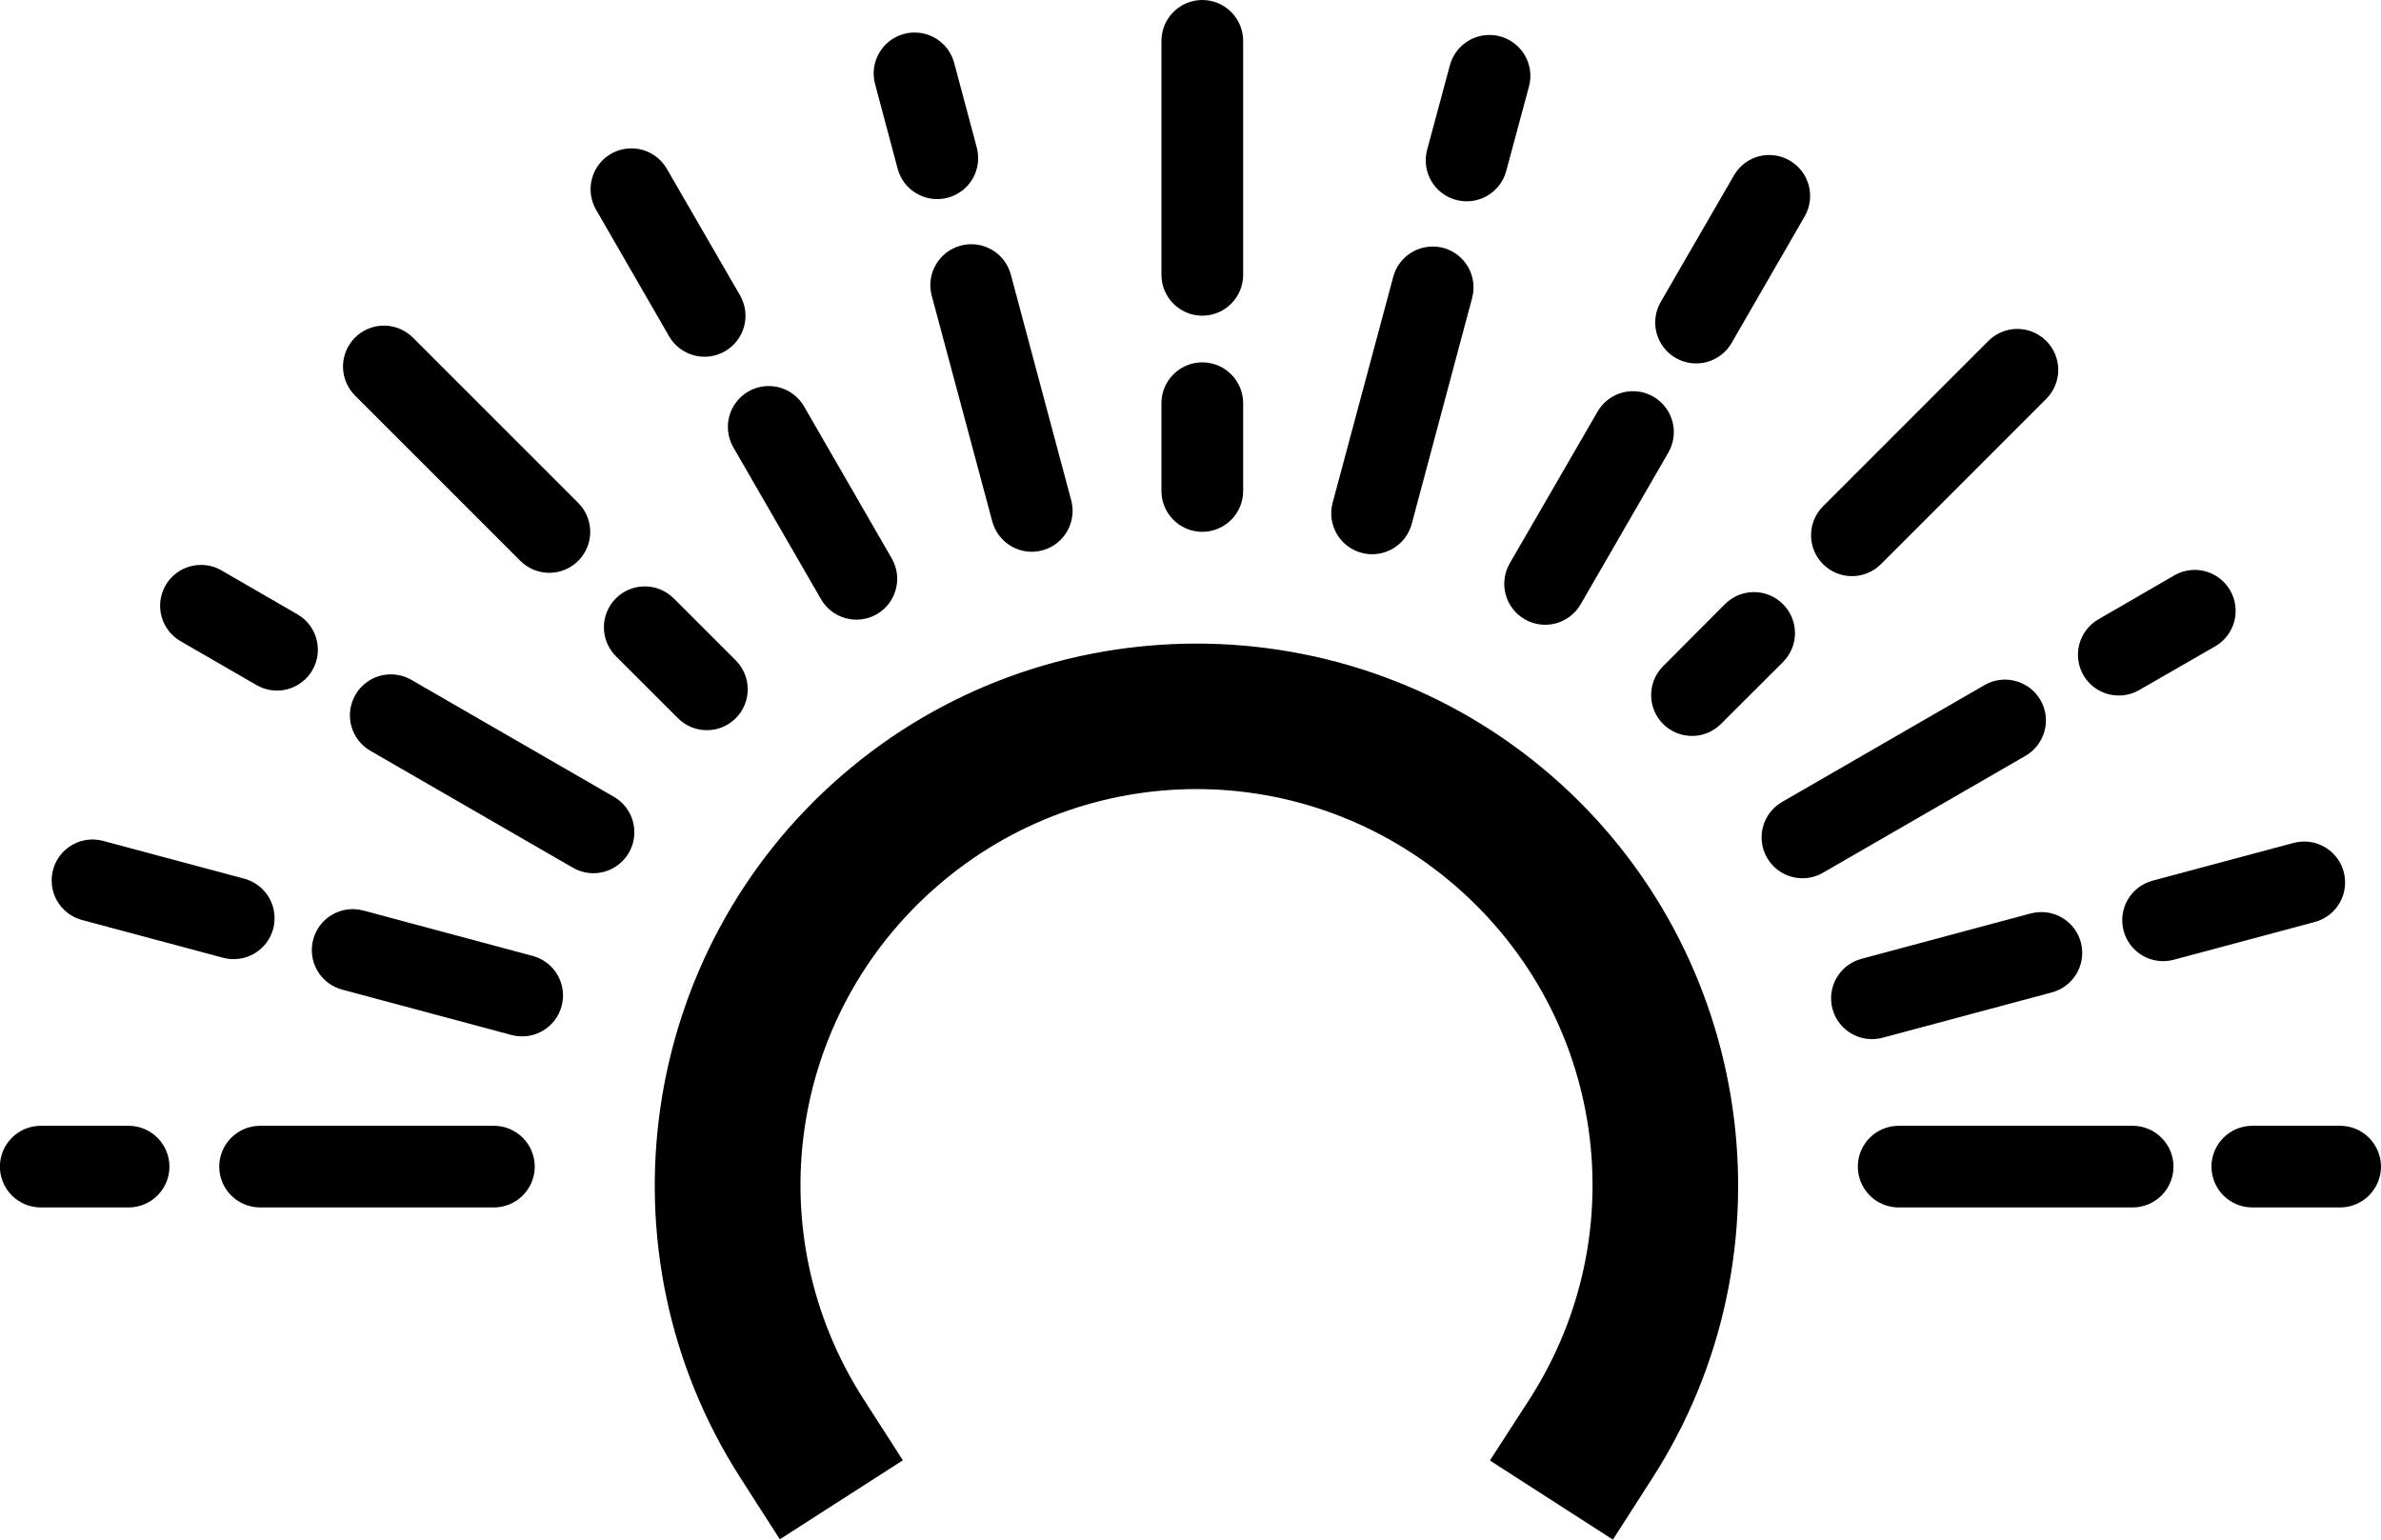
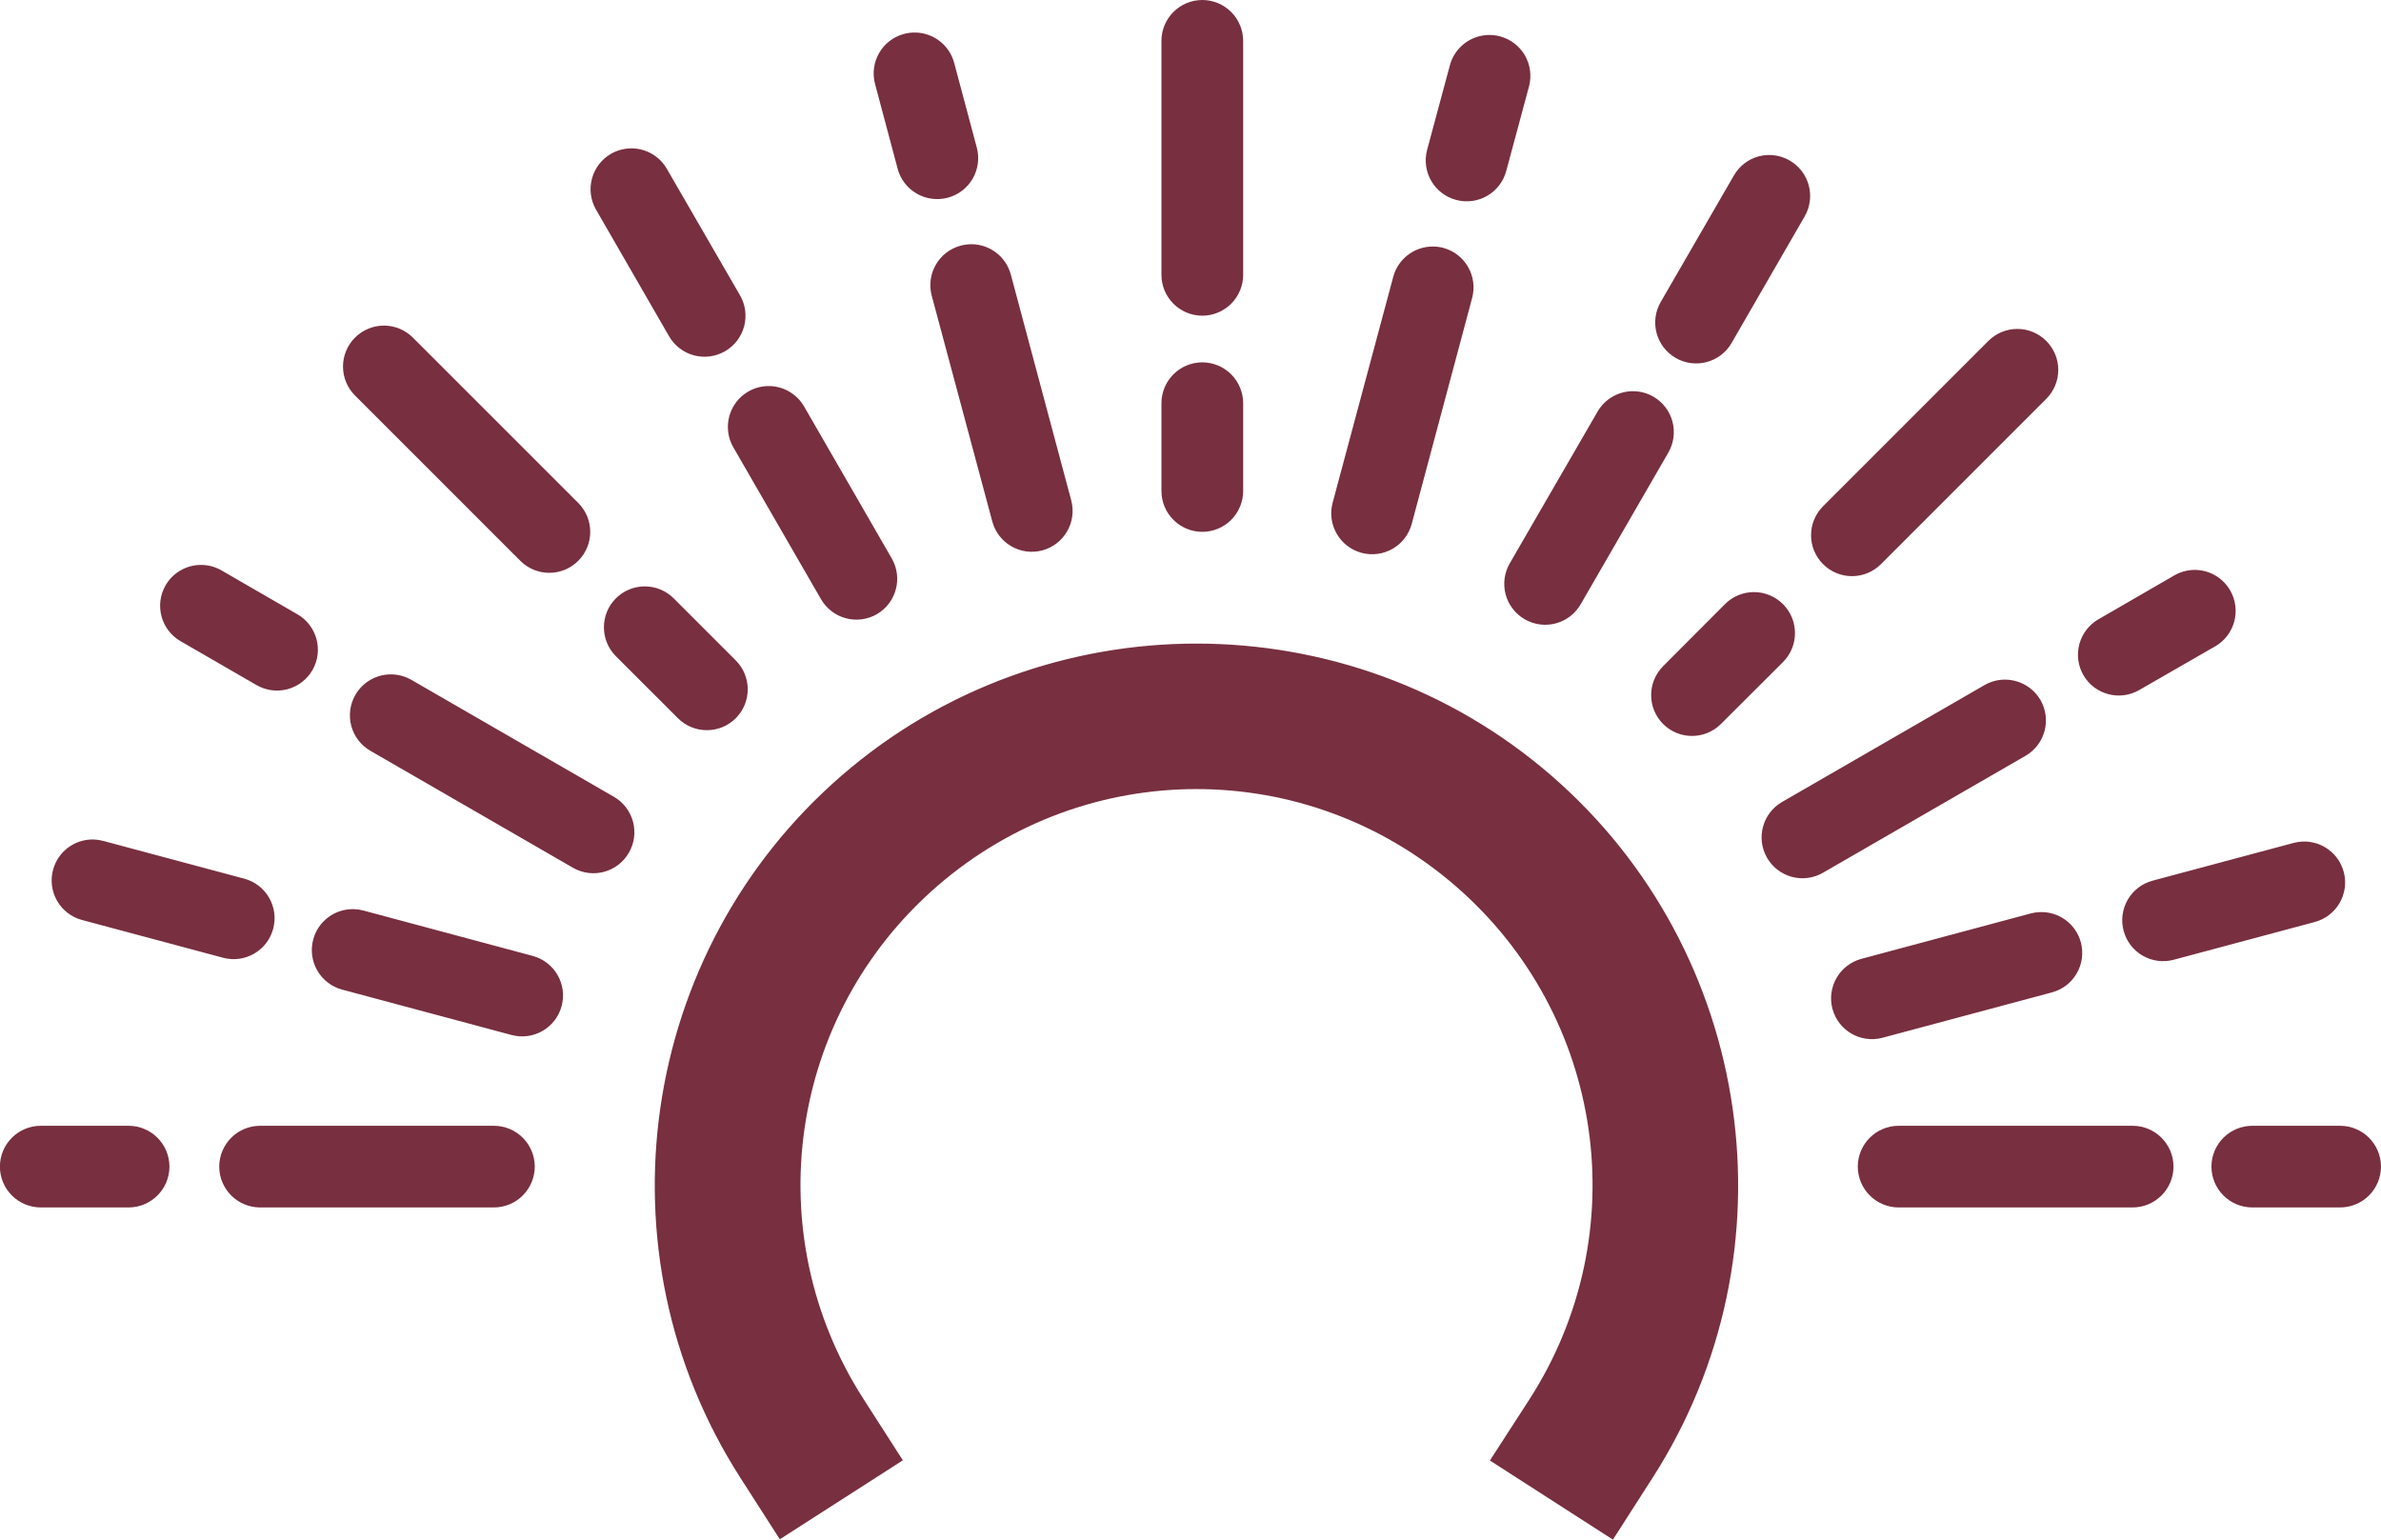
<svg xmlns="http://www.w3.org/2000/svg" width="25.103mm" height="16.232mm" viewBox="0 0 25.103 16.232" version="1.1" id="svg37054">
  <defs id="defs37051" />
  <g id="layer1" transform="translate(-138.1727,-162.8884)">
-     <path id="path28496-8" style="color:#000000;fill:#000000;stroke-width:3.78;stroke-linecap:round;stroke-linejoin:round;-inkscape-stroke:none" d="M 47.906 0 A 1.63 1.63 0 0 0 46.281 1.633 L 46.281 10.949 A 1.63 1.63 0 0 0 47.906 12.58 A 1.63 1.63 0 0 0 49.537 10.949 L 49.537 1.633 A 1.63 1.63 0 0 0 47.906 0 z M 36.496 1.297 A 1.63 1.63 0 0 0 36.021 1.352 A 1.63 1.63 0 0 0 34.869 3.346 L 35.77 6.727 A 1.63 1.63 0 0 0 37.77 7.877 A 1.63 1.63 0 0 0 38.922 5.877 L 38.021 2.504 A 1.63 1.63 0 0 0 36.496 1.297 z M 59.293 1.395 A 1.63 1.63 0 0 0 57.775 2.6 L 56.867 5.973 A 1.63 1.63 0 0 0 58.025 7.967 A 1.63 1.63 0 0 0 60.02 6.814 L 60.928 3.441 A 1.63 1.63 0 0 0 59.768 1.447 A 1.63 1.63 0 0 0 59.293 1.395 z M 25.225 5.914 A 1.63 1.63 0 0 0 24.35 6.127 A 1.63 1.63 0 0 0 23.752 8.357 L 26.66 13.398 A 1.63 1.63 0 0 0 28.891 13.996 A 1.63 1.63 0 0 0 29.488 11.768 L 26.572 6.727 A 1.63 1.63 0 0 0 25.225 5.914 z M 70.439 6.178 A 1.63 1.63 0 0 0 70.08 6.23 A 1.63 1.63 0 0 0 69.092 6.992 L 66.176 12.033 A 1.63 1.63 0 0 0 66.773 14.264 A 1.63 1.63 0 0 0 69.002 13.664 L 71.912 8.623 A 1.63 1.63 0 0 0 71.312 6.395 A 1.63 1.63 0 0 0 70.439 6.178 z M 38.701 9.732 A 1.63 1.63 0 0 0 38.279 9.789 A 1.63 1.63 0 0 0 37.127 11.783 L 39.541 20.781 A 1.63 1.63 0 0 0 41.535 21.932 A 1.63 1.63 0 0 0 42.686 19.939 L 40.279 10.941 A 1.63 1.63 0 0 0 38.701 9.732 z M 57.088 9.824 A 1.63 1.63 0 0 0 55.516 11.037 L 53.102 20.035 A 1.63 1.63 0 0 0 54.254 22.029 A 1.63 1.63 0 0 0 56.254 20.877 L 58.66 11.879 A 1.63 1.63 0 0 0 57.51 9.877 A 1.63 1.63 0 0 0 57.088 9.824 z M 15.299 12.975 A 1.63 1.63 0 0 0 14.148 13.451 A 1.63 1.63 0 0 0 14.148 15.762 L 20.732 22.346 A 1.63 1.63 0 0 0 23.043 22.346 A 1.63 1.63 0 0 0 23.043 20.043 L 16.451 13.451 A 1.63 1.63 0 0 0 15.299 12.975 z M 80.387 13.107 A 1.63 1.63 0 0 0 79.234 13.584 L 72.643 20.176 A 1.63 1.63 0 0 0 72.643 22.479 A 1.63 1.63 0 0 0 74.953 22.479 L 81.537 15.895 A 1.63 1.63 0 0 0 81.537 13.584 A 1.63 1.63 0 0 0 80.387 13.107 z M 47.906 14.439 A 1.63 1.63 0 0 0 46.281 16.07 L 46.281 19.562 A 1.63 1.63 0 0 0 47.906 21.193 A 1.63 1.63 0 0 0 49.537 19.562 L 49.537 16.07 A 1.63 1.63 0 0 0 47.906 14.439 z M 30.568 15.385 A 1.63 1.63 0 0 0 29.82 15.6 A 1.63 1.63 0 0 0 29.223 17.828 L 32.713 23.873 A 1.63 1.63 0 0 0 34.943 24.473 A 1.63 1.63 0 0 0 35.533 22.25 L 32.041 16.197 A 1.63 1.63 0 0 0 30.568 15.385 z M 65.133 15.59 A 1.63 1.63 0 0 0 63.658 16.404 L 60.16 22.449 A 1.63 1.63 0 0 0 60.758 24.678 A 1.63 1.63 0 0 0 62.986 24.08 L 66.479 18.035 A 1.63 1.63 0 0 0 65.881 15.805 A 1.63 1.63 0 0 0 65.133 15.59 z M 8.062 22.512 A 1.63 1.63 0 0 0 6.596 23.328 A 1.63 1.63 0 0 0 7.193 25.549 L 10.221 27.299 A 1.63 1.63 0 0 0 12.451 26.701 A 1.63 1.63 0 0 0 11.852 24.479 L 8.826 22.73 A 1.63 1.63 0 0 0 8.062 22.512 z M 87.4 22.711 A 1.63 1.63 0 0 0 86.639 22.93 L 83.619 24.678 A 1.63 1.63 0 0 0 83.021 26.908 A 1.63 1.63 0 0 0 85.242 27.498 L 88.27 25.756 A 1.63 1.63 0 0 0 88.867 23.527 A 1.63 1.63 0 0 0 87.4 22.711 z M 25.693 23.367 A 1.63 1.63 0 0 0 24.541 23.844 A 1.63 1.63 0 0 0 24.541 26.148 L 27.016 28.621 A 1.63 1.63 0 0 0 29.318 28.621 A 1.63 1.63 0 0 0 29.318 26.316 L 26.846 23.844 A 1.63 1.63 0 0 0 25.693 23.367 z M 69.893 23.594 A 1.63 1.63 0 0 0 68.736 24.074 L 66.271 26.547 A 1.63 1.63 0 0 0 66.271 28.85 A 1.63 1.63 0 0 0 68.574 28.85 L 71.047 26.383 A 1.63 1.63 0 0 0 71.047 24.074 A 1.63 1.63 0 0 0 69.893 23.594 z M 47.684 25.646 C 42.639 25.645 37.591 27.396 33.541 30.902 C 25.44 37.915 23.716 49.869 29.502 58.887 L 31.074 61.338 L 35.977 58.191 L 34.404 55.742 C 30.158 49.124 31.413 40.447 37.357 35.301 C 43.302 30.155 52.062 30.158 58.004 35.309 C 63.946 40.458 65.199 49.14 60.949 55.756 L 59.369 58.199 L 64.271 61.352 L 65.844 58.9 C 71.635 49.886 69.917 37.926 61.82 30.908 C 57.772 27.399 52.728 25.648 47.684 25.646 z M 15.576 26.873 A 1.63 1.63 0 0 0 14.162 27.689 A 1.63 1.63 0 0 0 14.762 29.92 L 22.83 34.578 A 1.63 1.63 0 0 0 25.059 33.98 A 1.63 1.63 0 0 0 24.461 31.75 L 16.393 27.092 A 1.63 1.63 0 0 0 15.576 26.873 z M 79.891 27.082 A 1.63 1.63 0 0 0 79.08 27.299 L 71.012 31.957 A 1.63 1.63 0 0 0 70.412 34.18 A 1.63 1.63 0 0 0 72.643 34.777 L 80.711 30.119 A 1.63 1.63 0 0 0 81.309 27.896 A 1.63 1.63 0 0 0 80.312 27.137 A 1.63 1.63 0 0 0 79.891 27.082 z M 3.748 33.453 A 1.63 1.63 0 0 0 2.115 34.658 A 1.63 1.63 0 0 0 3.268 36.66 L 8.893 38.166 A 1.63 1.63 0 0 0 10.885 37.014 A 1.63 1.63 0 0 0 9.734 35.014 L 4.109 33.508 A 1.63 1.63 0 0 0 3.748 33.453 z M 91.76 33.535 A 1.63 1.63 0 0 0 91.4 33.588 L 85.775 35.094 A 1.63 1.63 0 0 0 84.623 37.096 A 1.63 1.63 0 0 0 86.615 38.246 L 92.24 36.74 A 1.63 1.63 0 0 0 93.393 34.748 A 1.63 1.63 0 0 0 91.76 33.535 z M 14.117 36.229 A 1.63 1.63 0 0 0 12.48 37.441 A 1.63 1.63 0 0 0 13.639 39.436 L 20.387 41.244 A 1.63 1.63 0 0 0 22.379 40.092 A 1.63 1.63 0 0 0 21.227 38.092 L 14.48 36.283 A 1.63 1.63 0 0 0 14.117 36.229 z M 81.279 36.346 A 1.63 1.63 0 0 0 80.918 36.4 L 74.17 38.209 A 1.63 1.63 0 0 0 73.02 40.203 A 1.63 1.63 0 0 0 75.012 41.354 L 81.766 39.545 A 1.63 1.63 0 0 0 82.918 37.553 A 1.63 1.63 0 0 0 81.279 36.346 z M 1.629 44.861 A 1.63 1.63 0 0 0 -0.004 46.484 A 1.63 1.63 0 0 0 1.629 48.115 L 5.127 48.115 A 1.63 1.63 0 0 0 6.752 46.484 A 1.63 1.63 0 0 0 5.127 44.861 L 1.629 44.861 z M 10.361 44.861 A 1.63 1.63 0 0 0 8.736 46.484 A 1.63 1.63 0 0 0 10.361 48.115 L 19.678 48.115 A 1.63 1.63 0 0 0 21.309 46.484 A 1.63 1.63 0 0 0 19.678 44.861 L 10.361 44.861 z M 75.662 44.861 A 1.63 1.63 0 0 0 74.029 46.484 A 1.63 1.63 0 0 0 75.662 48.115 L 84.977 48.115 A 1.63 1.63 0 0 0 86.609 46.484 A 1.63 1.63 0 0 0 84.977 44.861 L 75.662 44.861 z M 89.754 44.861 A 1.63 1.63 0 0 0 88.121 46.484 A 1.63 1.63 0 0 0 89.754 48.115 L 93.244 48.115 A 1.63 1.63 0 0 0 94.877 46.484 A 1.63 1.63 0 0 0 93.244 44.861 L 89.754 44.861 z " transform="matrix(0.2645833,0,0,0.2645833,138.1727,162.8884)" />
+     <path id="path28496-8" style="color:#000000;fill:#782f40;stroke-width:3.78;stroke-linecap:round;stroke-linejoin:round;-inkscape-stroke:none;fill-opacity:1" d="M 47.906 0 A 1.63 1.63 0 0 0 46.281 1.633 L 46.281 10.949 A 1.63 1.63 0 0 0 47.906 12.58 A 1.63 1.63 0 0 0 49.537 10.949 L 49.537 1.633 A 1.63 1.63 0 0 0 47.906 0 z M 36.496 1.297 A 1.63 1.63 0 0 0 36.021 1.352 A 1.63 1.63 0 0 0 34.869 3.346 L 35.77 6.727 A 1.63 1.63 0 0 0 37.77 7.877 A 1.63 1.63 0 0 0 38.922 5.877 L 38.021 2.504 A 1.63 1.63 0 0 0 36.496 1.297 z M 59.293 1.395 A 1.63 1.63 0 0 0 57.775 2.6 L 56.867 5.973 A 1.63 1.63 0 0 0 58.025 7.967 A 1.63 1.63 0 0 0 60.02 6.814 L 60.928 3.441 A 1.63 1.63 0 0 0 59.768 1.447 A 1.63 1.63 0 0 0 59.293 1.395 z M 25.225 5.914 A 1.63 1.63 0 0 0 24.35 6.127 A 1.63 1.63 0 0 0 23.752 8.357 L 26.66 13.398 A 1.63 1.63 0 0 0 28.891 13.996 A 1.63 1.63 0 0 0 29.488 11.768 L 26.572 6.727 A 1.63 1.63 0 0 0 25.225 5.914 z M 70.439 6.178 A 1.63 1.63 0 0 0 70.08 6.23 A 1.63 1.63 0 0 0 69.092 6.992 L 66.176 12.033 A 1.63 1.63 0 0 0 66.773 14.264 A 1.63 1.63 0 0 0 69.002 13.664 L 71.912 8.623 A 1.63 1.63 0 0 0 71.312 6.395 A 1.63 1.63 0 0 0 70.439 6.178 z M 38.701 9.732 A 1.63 1.63 0 0 0 38.279 9.789 A 1.63 1.63 0 0 0 37.127 11.783 L 39.541 20.781 A 1.63 1.63 0 0 0 41.535 21.932 A 1.63 1.63 0 0 0 42.686 19.939 L 40.279 10.941 A 1.63 1.63 0 0 0 38.701 9.732 z M 57.088 9.824 A 1.63 1.63 0 0 0 55.516 11.037 L 53.102 20.035 A 1.63 1.63 0 0 0 54.254 22.029 A 1.63 1.63 0 0 0 56.254 20.877 L 58.66 11.879 A 1.63 1.63 0 0 0 57.51 9.877 A 1.63 1.63 0 0 0 57.088 9.824 z M 15.299 12.975 A 1.63 1.63 0 0 0 14.148 13.451 A 1.63 1.63 0 0 0 14.148 15.762 L 20.732 22.346 A 1.63 1.63 0 0 0 23.043 22.346 A 1.63 1.63 0 0 0 23.043 20.043 L 16.451 13.451 A 1.63 1.63 0 0 0 15.299 12.975 z M 80.387 13.107 A 1.63 1.63 0 0 0 79.234 13.584 L 72.643 20.176 A 1.63 1.63 0 0 0 72.643 22.479 A 1.63 1.63 0 0 0 74.953 22.479 L 81.537 15.895 A 1.63 1.63 0 0 0 81.537 13.584 A 1.63 1.63 0 0 0 80.387 13.107 z M 47.906 14.439 A 1.63 1.63 0 0 0 46.281 16.07 L 46.281 19.562 A 1.63 1.63 0 0 0 47.906 21.193 A 1.63 1.63 0 0 0 49.537 19.562 L 49.537 16.07 A 1.63 1.63 0 0 0 47.906 14.439 z M 30.568 15.385 A 1.63 1.63 0 0 0 29.82 15.6 A 1.63 1.63 0 0 0 29.223 17.828 L 32.713 23.873 A 1.63 1.63 0 0 0 34.943 24.473 A 1.63 1.63 0 0 0 35.533 22.25 L 32.041 16.197 A 1.63 1.63 0 0 0 30.568 15.385 z M 65.133 15.59 A 1.63 1.63 0 0 0 63.658 16.404 L 60.16 22.449 A 1.63 1.63 0 0 0 60.758 24.678 A 1.63 1.63 0 0 0 62.986 24.08 L 66.479 18.035 A 1.63 1.63 0 0 0 65.881 15.805 A 1.63 1.63 0 0 0 65.133 15.59 z M 8.062 22.512 A 1.63 1.63 0 0 0 6.596 23.328 A 1.63 1.63 0 0 0 7.193 25.549 L 10.221 27.299 A 1.63 1.63 0 0 0 12.451 26.701 A 1.63 1.63 0 0 0 11.852 24.479 L 8.826 22.73 A 1.63 1.63 0 0 0 8.062 22.512 z M 87.4 22.711 A 1.63 1.63 0 0 0 86.639 22.93 L 83.619 24.678 A 1.63 1.63 0 0 0 83.021 26.908 A 1.63 1.63 0 0 0 85.242 27.498 L 88.27 25.756 A 1.63 1.63 0 0 0 88.867 23.527 A 1.63 1.63 0 0 0 87.4 22.711 z M 25.693 23.367 A 1.63 1.63 0 0 0 24.541 23.844 A 1.63 1.63 0 0 0 24.541 26.148 L 27.016 28.621 A 1.63 1.63 0 0 0 29.318 28.621 A 1.63 1.63 0 0 0 29.318 26.316 L 26.846 23.844 A 1.63 1.63 0 0 0 25.693 23.367 z M 69.893 23.594 A 1.63 1.63 0 0 0 68.736 24.074 L 66.271 26.547 A 1.63 1.63 0 0 0 66.271 28.85 A 1.63 1.63 0 0 0 68.574 28.85 L 71.047 26.383 A 1.63 1.63 0 0 0 71.047 24.074 A 1.63 1.63 0 0 0 69.893 23.594 z M 47.684 25.646 C 42.639 25.645 37.591 27.396 33.541 30.902 C 25.44 37.915 23.716 49.869 29.502 58.887 L 31.074 61.338 L 35.977 58.191 L 34.404 55.742 C 30.158 49.124 31.413 40.447 37.357 35.301 C 43.302 30.155 52.062 30.158 58.004 35.309 C 63.946 40.458 65.199 49.14 60.949 55.756 L 59.369 58.199 L 64.271 61.352 L 65.844 58.9 C 71.635 49.886 69.917 37.926 61.82 30.908 C 57.772 27.399 52.728 25.648 47.684 25.646 z M 15.576 26.873 A 1.63 1.63 0 0 0 14.162 27.689 A 1.63 1.63 0 0 0 14.762 29.92 L 22.83 34.578 A 1.63 1.63 0 0 0 25.059 33.98 A 1.63 1.63 0 0 0 24.461 31.75 L 16.393 27.092 A 1.63 1.63 0 0 0 15.576 26.873 z M 79.891 27.082 A 1.63 1.63 0 0 0 79.08 27.299 L 71.012 31.957 A 1.63 1.63 0 0 0 70.412 34.18 A 1.63 1.63 0 0 0 72.643 34.777 L 80.711 30.119 A 1.63 1.63 0 0 0 81.309 27.896 A 1.63 1.63 0 0 0 80.312 27.137 A 1.63 1.63 0 0 0 79.891 27.082 z M 3.748 33.453 A 1.63 1.63 0 0 0 2.115 34.658 A 1.63 1.63 0 0 0 3.268 36.66 L 8.893 38.166 A 1.63 1.63 0 0 0 10.885 37.014 A 1.63 1.63 0 0 0 9.734 35.014 L 4.109 33.508 A 1.63 1.63 0 0 0 3.748 33.453 z M 91.76 33.535 A 1.63 1.63 0 0 0 91.4 33.588 L 85.775 35.094 A 1.63 1.63 0 0 0 84.623 37.096 A 1.63 1.63 0 0 0 86.615 38.246 L 92.24 36.74 A 1.63 1.63 0 0 0 93.393 34.748 A 1.63 1.63 0 0 0 91.76 33.535 z M 14.117 36.229 A 1.63 1.63 0 0 0 12.48 37.441 A 1.63 1.63 0 0 0 13.639 39.436 L 20.387 41.244 A 1.63 1.63 0 0 0 22.379 40.092 A 1.63 1.63 0 0 0 21.227 38.092 L 14.48 36.283 A 1.63 1.63 0 0 0 14.117 36.229 z M 81.279 36.346 A 1.63 1.63 0 0 0 80.918 36.4 L 74.17 38.209 A 1.63 1.63 0 0 0 73.02 40.203 A 1.63 1.63 0 0 0 75.012 41.354 L 81.766 39.545 A 1.63 1.63 0 0 0 82.918 37.553 A 1.63 1.63 0 0 0 81.279 36.346 z M 1.629 44.861 A 1.63 1.63 0 0 0 -0.004 46.484 A 1.63 1.63 0 0 0 1.629 48.115 L 5.127 48.115 A 1.63 1.63 0 0 0 6.752 46.484 A 1.63 1.63 0 0 0 5.127 44.861 L 1.629 44.861 z M 10.361 44.861 A 1.63 1.63 0 0 0 8.736 46.484 A 1.63 1.63 0 0 0 10.361 48.115 L 19.678 48.115 A 1.63 1.63 0 0 0 21.309 46.484 A 1.63 1.63 0 0 0 19.678 44.861 L 10.361 44.861 z M 75.662 44.861 A 1.63 1.63 0 0 0 74.029 46.484 A 1.63 1.63 0 0 0 75.662 48.115 L 84.977 48.115 A 1.63 1.63 0 0 0 86.609 46.484 A 1.63 1.63 0 0 0 84.977 44.861 L 75.662 44.861 z M 89.754 44.861 A 1.63 1.63 0 0 0 88.121 46.484 A 1.63 1.63 0 0 0 89.754 48.115 L 93.244 48.115 A 1.63 1.63 0 0 0 94.877 46.484 A 1.63 1.63 0 0 0 93.244 44.861 L 89.754 44.861 z " transform="matrix(0.2645833,0,0,0.2645833,138.1727,162.8884)" />
  </g>
</svg>
